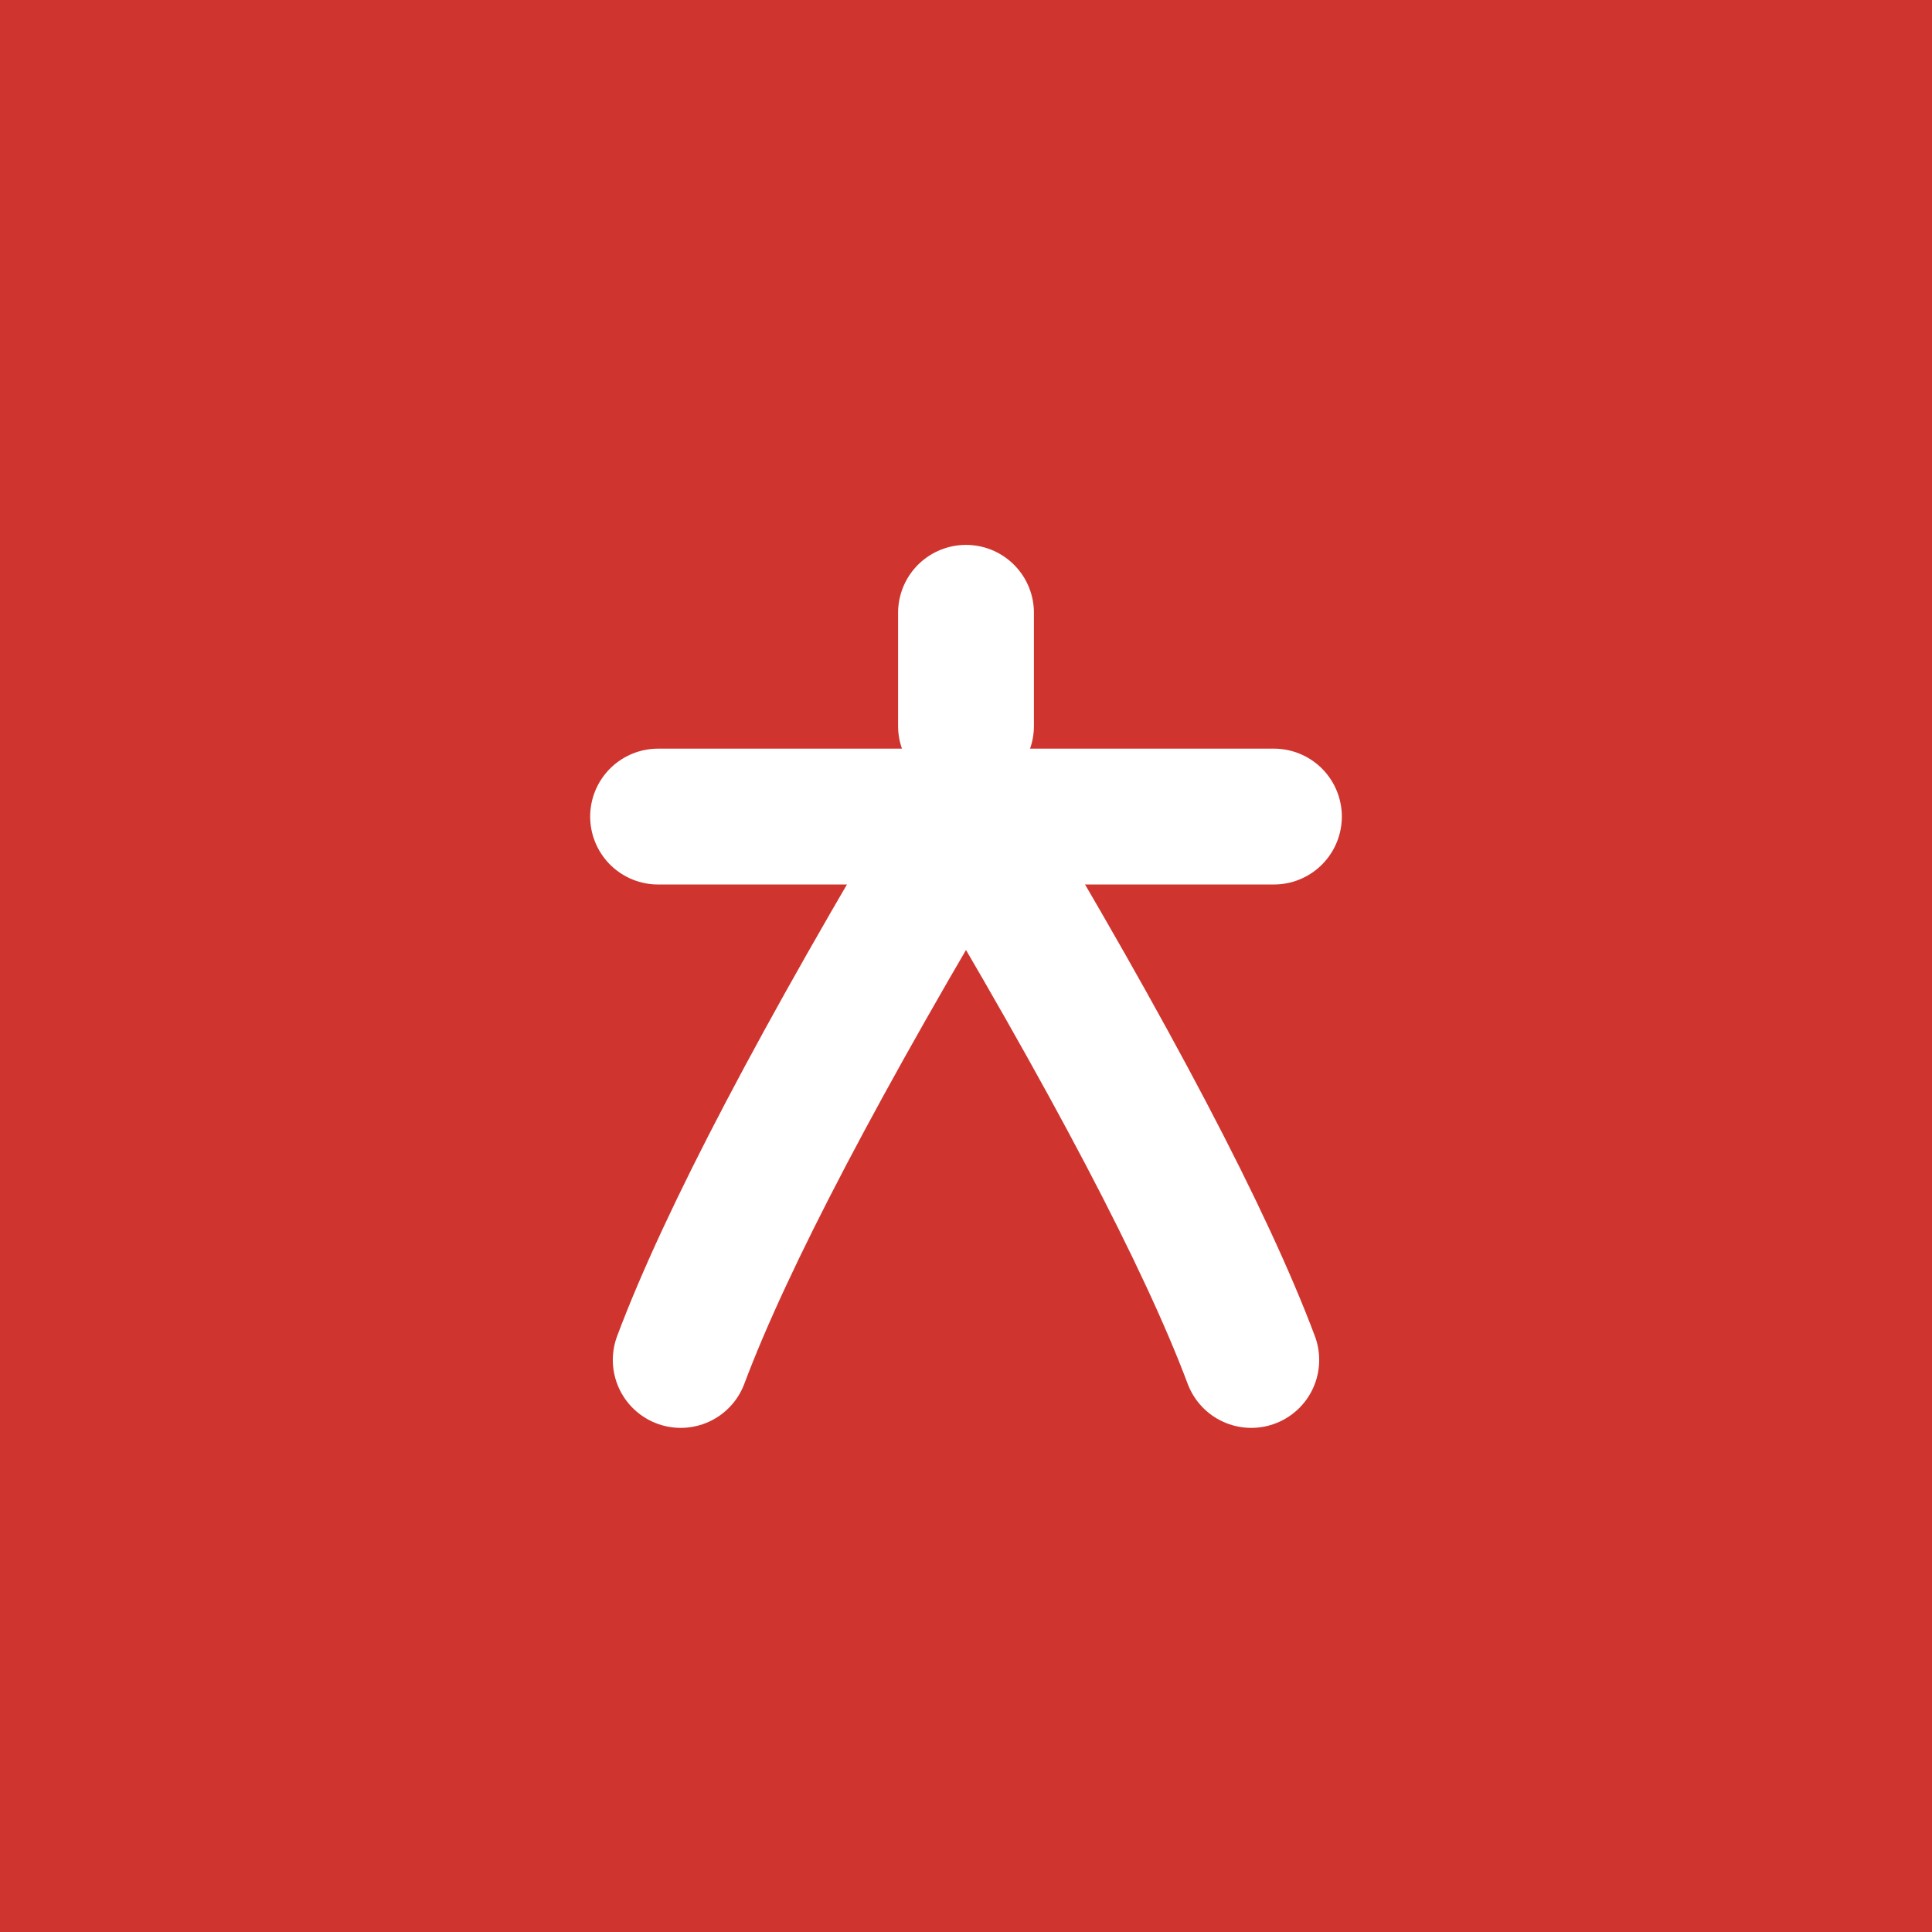
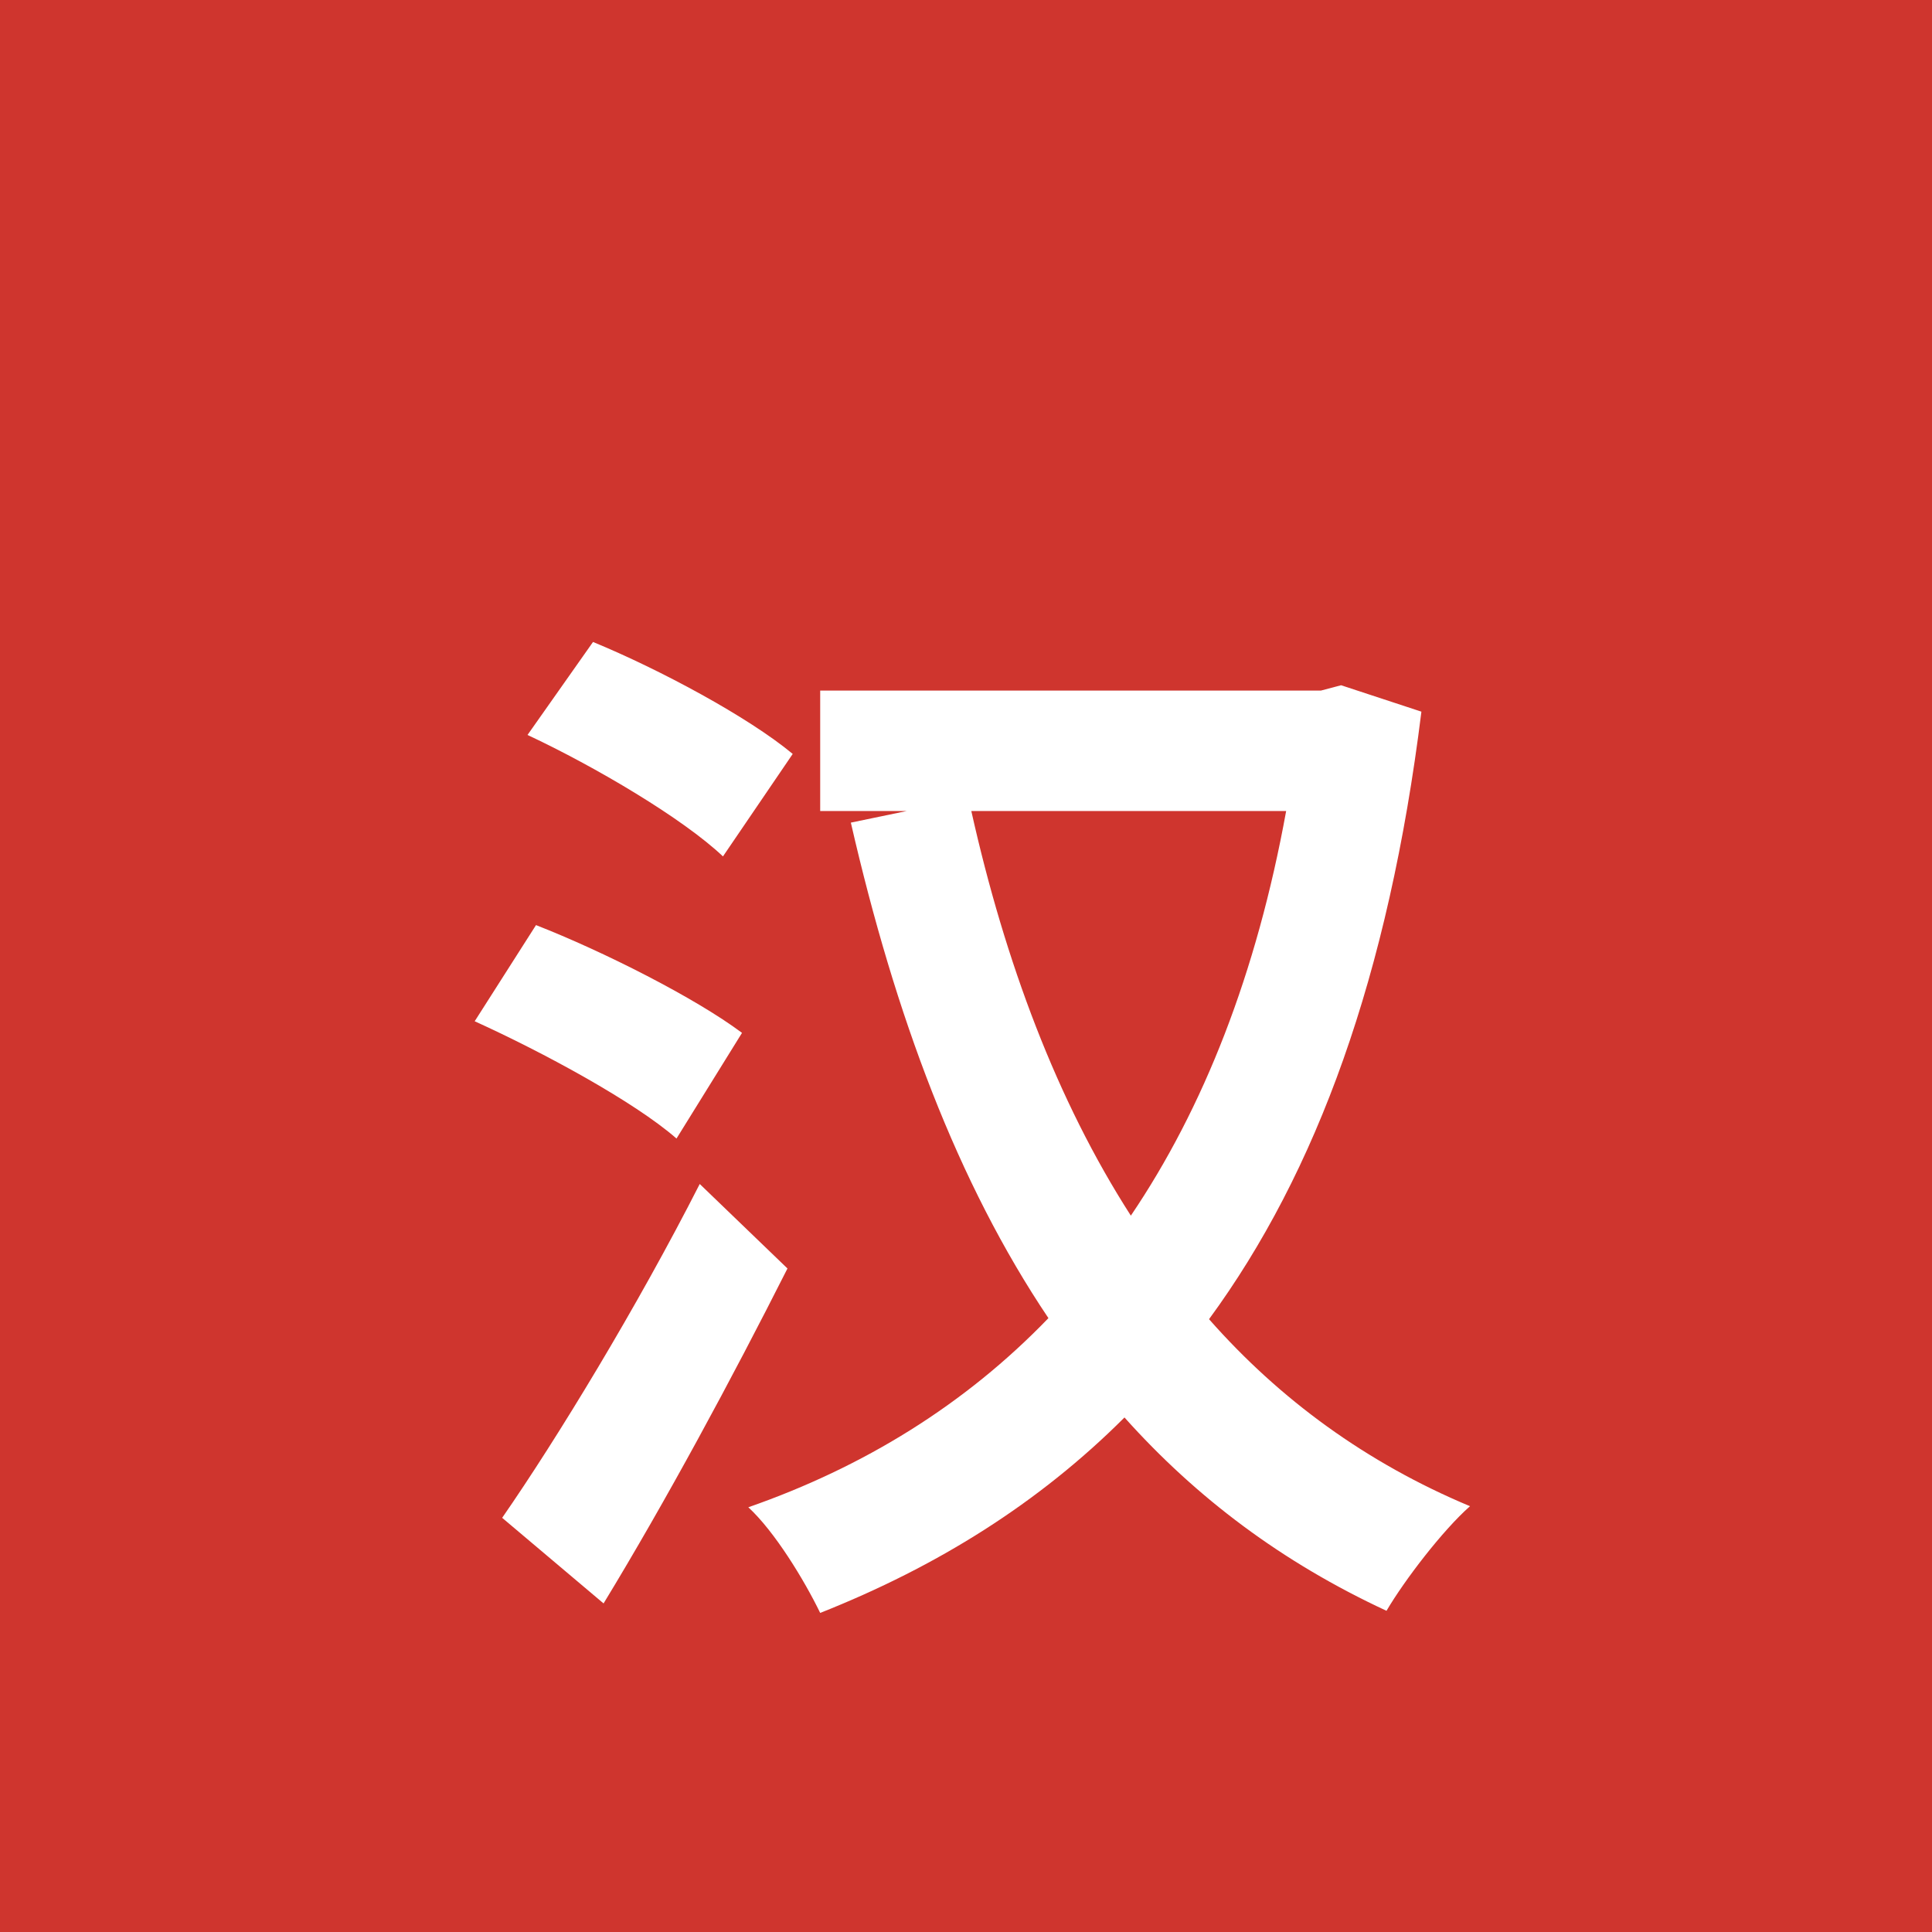
<svg xmlns="http://www.w3.org/2000/svg" viewBox="0 0 512 512">
  <rect width="512" height="512" fill="#cf352e" />
-   <g transform="translate(102.4, 102.4) scale(0.6)" stroke="white" stroke-width="60" stroke-linecap="round" stroke-linejoin="round" fill="none">
-     <path d="M256 100v50" />
-     <path d="M120 190h272" />
-     <path d="M256 190Q160 350 130 430" />
-     <path d="M256 190Q352 350 382 430" />
-   </g>
+   <text x="50%" y="50%" dx="0" dy="25" text-anchor="middle" dominant-baseline="central" fill="white" font-family="'Noto Serif SC', 'STKaiti', 'KaiTi', 'PMingLiU', serif" font-weight="bold" font-size="280">汉</text>
</svg>
